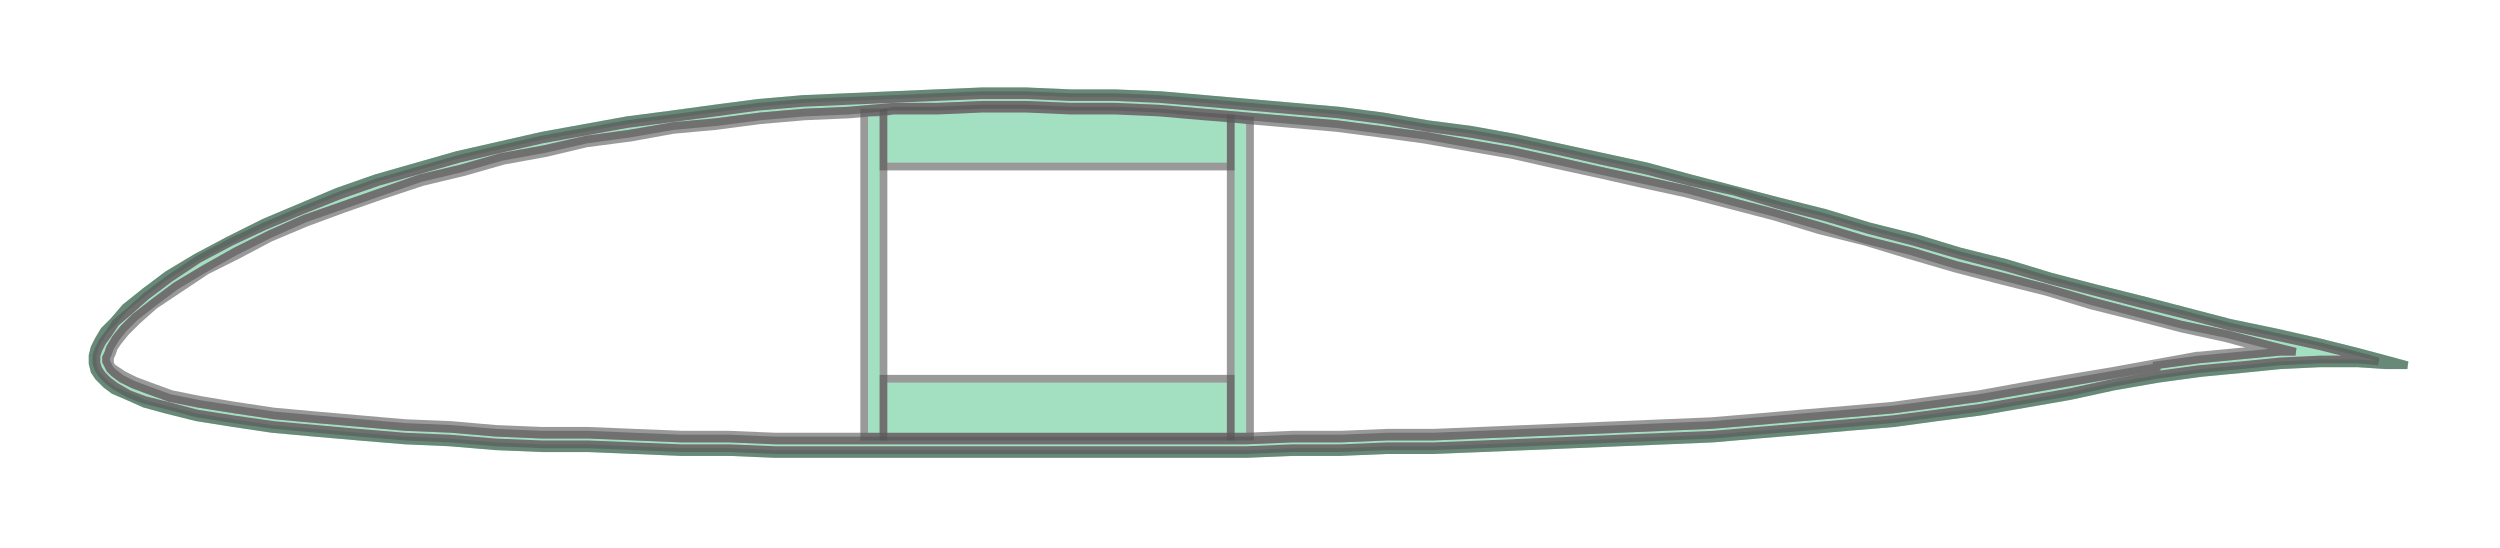
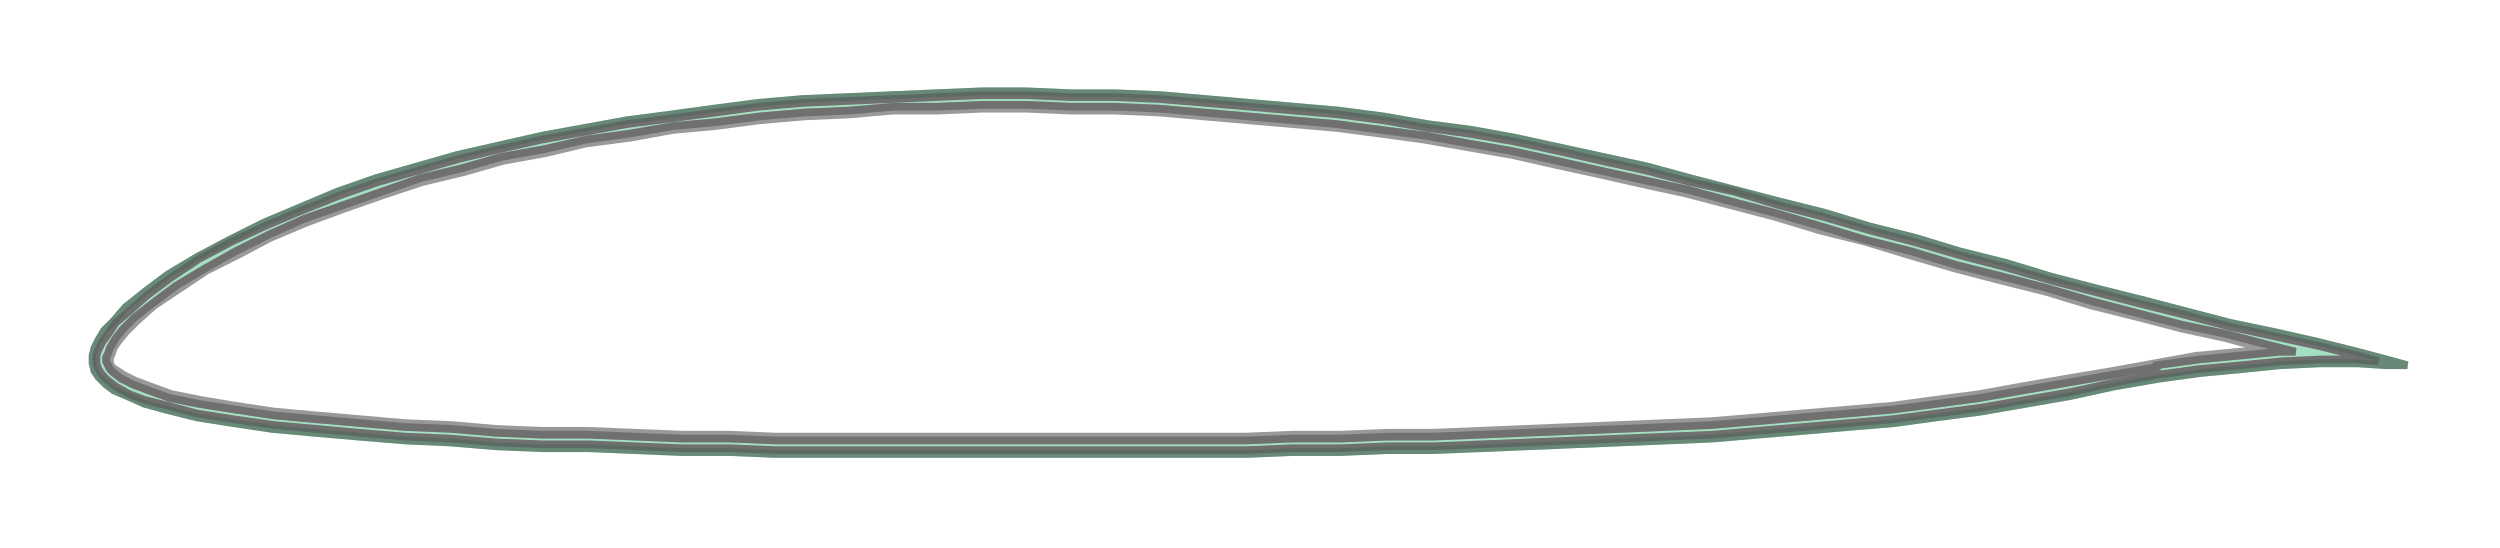
<svg xmlns="http://www.w3.org/2000/svg" width="1000.0" heigth="250.0" viewBox="-0.048 -0.097 1.296 0.284" preserveAspectRatio="xMinYMin meet">
  <g transform="matrix(1,0,0,-1,0,0.08934)">
    <g>
      <polyline fill="none" stroke="#66cc99" stroke-width="0.004" points="1.2,-0.003 1.189,0 1.174,0.004 1.154,0.009 1.132,0.014 1.108,0.019 1.085,0.025 1.062,0.031 1.038,0.037 1.015,0.043 0.992,0.05 0.968,0.056 0.945,0.063 0.921,0.069 0.898,0.076 0.874,0.082 0.851,0.088 0.828,0.094 0.806,0.1 0.783,0.105 0.76,0.11 0.737,0.115 0.715,0.119 0.692,0.122 0.669,0.126 0.646,0.129 0.623,0.131 0.6,0.133 0.577,0.135 0.554,0.137 0.53,0.138 0.507,0.138 0.484,0.139 0.461,0.139 0.437,0.138 0.414,0.137 0.391,0.136 0.368,0.135 0.345,0.133 0.322,0.13 0.3,0.127 0.277,0.124 0.255,0.12 0.233,0.116 0.211,0.111 0.189,0.106 0.168,0.1 0.147,0.094 0.127,0.087 0.108,0.079 0.089,0.071 0.071,0.062 0.054,0.053 0.039,0.044 0.027,0.035 0.017,0.027 0.011,0.02 0.006,0.015 0.003,0.01 0.001,0.006 0,0.002 0,-0.002 0.001,-0.006 0.003,-0.009 0.007,-0.013 0.011,-0.016 0.018,-0.019 0.027,-0.023 0.038,-0.026 0.054,-0.03 0.073,-0.033 0.093,-0.036 0.115,-0.038 0.138,-0.04 0.162,-0.042 0.185,-0.043 0.209,-0.045 0.233,-0.046 0.257,-0.046 0.281,-0.047 0.305,-0.048 0.33,-0.048 0.354,-0.049 0.378,-0.049 0.403,-0.049 0.427,-0.049 0.451,-0.049 0.476,-0.049 0.5,-0.049 0.525,-0.049 0.549,-0.049 0.574,-0.049 0.598,-0.049 0.622,-0.048 0.647,-0.048 0.671,-0.047 0.695,-0.047 0.72,-0.046 0.744,-0.045 0.768,-0.044 0.792,-0.043 0.816,-0.042 0.84,-0.041 0.863,-0.039 0.887,-0.037 0.91,-0.035 0.934,-0.033 0.956,-0.03 0.979,-0.027 1.002,-0.023 1.025,-0.019 1.048,-0.014 1.071,-0.01 1.093,-0.007 1.114,-0.005 1.134,-0.003 1.155,-0.002 1.174,-0.002 1.189,-0.003 1.2,-0.003" opacity="0.8" />
      <path fill-rule="evenodd" fill="#66cc99" stroke="#555555" stroke-width="0.004" opacity="0.6" d="M 1.2,-0.003 L 1.189,-0.003 L 1.174,-0.002 L 1.155,-0.002 L 1.134,-0.003 L 1.114,-0.005 L 1.093,-0.007 L 1.071,-0.01 L 1.048,-0.014 L 1.025,-0.019 L 1.002,-0.023 L 0.979,-0.027 L 0.956,-0.03 L 0.934,-0.033 L 0.91,-0.035 L 0.887,-0.037 L 0.863,-0.039 L 0.84,-0.041 L 0.816,-0.042 L 0.792,-0.043 L 0.768,-0.044 L 0.744,-0.045 L 0.72,-0.046 L 0.695,-0.047 L 0.671,-0.047 L 0.647,-0.048 L 0.622,-0.048 L 0.598,-0.049 L 0.574,-0.049 L 0.549,-0.049 L 0.525,-0.049 L 0.5,-0.049 L 0.476,-0.049 L 0.451,-0.049 L 0.427,-0.049 L 0.403,-0.049 L 0.378,-0.049 L 0.354,-0.049 L 0.33,-0.048 L 0.305,-0.048 L 0.281,-0.047 L 0.257,-0.046 L 0.233,-0.046 L 0.209,-0.045 L 0.185,-0.043 L 0.162,-0.042 L 0.138,-0.04 L 0.115,-0.038 L 0.093,-0.036 L 0.073,-0.033 L 0.054,-0.03 L 0.038,-0.026 L 0.027,-0.023 L 0.018,-0.019 L 0.011,-0.016 L 0.007,-0.013 L 0.003,-0.009 L 0.001,-0.006 L 0,-0.002 L 0,0.002 L 0.001,0.006 L 0.003,0.01 L 0.006,0.015 L 0.011,0.02 L 0.017,0.027 L 0.027,0.035 L 0.039,0.044 L 0.054,0.053 L 0.071,0.062 L 0.089,0.071 L 0.108,0.079 L 0.127,0.087 L 0.147,0.094 L 0.168,0.1 L 0.189,0.106 L 0.211,0.111 L 0.233,0.116 L 0.255,0.12 L 0.277,0.124 L 0.3,0.127 L 0.322,0.13 L 0.345,0.133 L 0.368,0.135 L 0.391,0.136 L 0.414,0.137 L 0.437,0.138 L 0.461,0.139 L 0.484,0.139 L 0.507,0.138 L 0.53,0.138 L 0.554,0.137 L 0.577,0.135 L 0.6,0.133 L 0.623,0.131 L 0.646,0.129 L 0.669,0.126 L 0.692,0.122 L 0.715,0.119 L 0.737,0.115 L 0.76,0.11 L 0.783,0.105 L 0.806,0.1 L 0.828,0.094 L 0.851,0.088 L 0.874,0.082 L 0.898,0.076 L 0.921,0.069 L 0.945,0.063 L 0.968,0.056 L 0.992,0.05 L 1.015,0.043 L 1.038,0.037 L 1.062,0.031 L 1.085,0.025 L 1.108,0.019 L 1.132,0.014 L 1.154,0.009 L 1.174,0.004 L 1.189,0 L 1.2,-0.003 z M 0.002,-0.002 L 0.003,-0.005 L 0.005,-0.008 L 0.008,-0.011 L 0.012,-0.014 L 0.019,-0.018 L 0.027,-0.021 L 0.039,-0.024 L 0.054,-0.028 L 0.073,-0.031 L 0.094,-0.034 L 0.116,-0.036 L 0.138,-0.038 L 0.162,-0.04 L 0.185,-0.041 L 0.209,-0.043 L 0.233,-0.044 L 0.257,-0.044 L 0.281,-0.045 L 0.305,-0.046 L 0.33,-0.046 L 0.354,-0.047 L 0.378,-0.047 L 0.403,-0.047 L 0.427,-0.047 L 0.451,-0.047 L 0.476,-0.047 L 0.5,-0.047 L 0.525,-0.047 L 0.549,-0.047 L 0.574,-0.047 L 0.598,-0.047 L 0.622,-0.046 L 0.647,-0.046 L 0.671,-0.045 L 0.695,-0.045 L 0.72,-0.044 L 0.744,-0.043 L 0.768,-0.042 L 0.792,-0.041 L 0.816,-0.04 L 0.84,-0.039 L 0.863,-0.037 L 0.887,-0.035 L 0.91,-0.033 L 0.933,-0.031 L 0.956,-0.028 L 0.979,-0.025 L 1.002,-0.021 L 1.025,-0.017 L 1.048,-0.012 L 1.048,-0.012 L 1.07,-0.008 L 1.07,-0.008 L 1.092,-0.005 L 1.092,-0.005 L 1.114,-0.003 L 1.114,-0.003 L 1.134,-0.001 L 1.134,-0.001 L 1.155,-0 L 1.155,-0 L 1.174,-0 L 1.174,-0 L 1.185,-0.001 L 1.174,0.002 L 1.154,0.007 L 1.154,0.007 L 1.131,0.012 L 1.131,0.012 L 1.108,0.017 L 1.108,0.017 L 1.085,0.023 L 1.085,0.023 L 1.061,0.029 L 1.061,0.029 L 1.038,0.035 L 1.038,0.035 L 1.015,0.041 L 1.015,0.041 L 0.991,0.048 L 0.991,0.048 L 0.968,0.054 L 0.968,0.054 L 0.944,0.061 L 0.944,0.061 L 0.921,0.067 L 0.897,0.074 L 0.874,0.08 L 0.851,0.087 L 0.828,0.092 L 0.805,0.098 L 0.782,0.103 L 0.76,0.108 L 0.737,0.113 L 0.714,0.117 L 0.692,0.12 L 0.669,0.124 L 0.646,0.127 L 0.623,0.129 L 0.6,0.131 L 0.577,0.133 L 0.553,0.135 L 0.53,0.136 L 0.507,0.136 L 0.484,0.137 L 0.461,0.137 L 0.437,0.136 L 0.414,0.135 L 0.391,0.134 L 0.368,0.133 L 0.345,0.131 L 0.323,0.128 L 0.3,0.125 L 0.277,0.122 L 0.255,0.118 L 0.233,0.114 L 0.211,0.109 L 0.19,0.104 L 0.169,0.098 L 0.148,0.092 L 0.128,0.085 L 0.108,0.077 L 0.089,0.069 L 0.072,0.061 L 0.055,0.052 L 0.04,0.042 L 0.028,0.033 L 0.019,0.025 L 0.012,0.019 L 0.008,0.013 L 0.005,0.009 L 0.003,0.005 L 0.002,0.002 L 0.002,-0.002 z" />
      <path fill-rule="evenodd" fill="#66cc99" stroke="#555555" stroke-width="0.004" opacity="0.6" d="M 0.002,-0.002 L 0.002,0.002 L 0.003,0.005 L 0.005,0.009 L 0.008,0.013 L 0.012,0.019 L 0.019,0.025 L 0.028,0.033 L 0.04,0.042 L 0.055,0.052 L 0.072,0.061 L 0.089,0.069 L 0.108,0.077 L 0.128,0.085 L 0.148,0.092 L 0.169,0.098 L 0.19,0.104 L 0.211,0.109 L 0.233,0.114 L 0.255,0.118 L 0.277,0.122 L 0.3,0.125 L 0.323,0.128 L 0.345,0.131 L 0.368,0.133 L 0.391,0.134 L 0.414,0.135 L 0.437,0.136 L 0.461,0.137 L 0.484,0.137 L 0.507,0.136 L 0.53,0.136 L 0.553,0.135 L 0.577,0.133 L 0.6,0.131 L 0.623,0.129 L 0.646,0.127 L 0.669,0.124 L 0.692,0.12 L 0.714,0.117 L 0.737,0.113 L 0.76,0.108 L 0.782,0.103 L 0.805,0.098 L 0.828,0.092 L 0.851,0.087 L 0.874,0.08 L 0.897,0.074 L 0.921,0.067 L 0.944,0.061 L 0.944,0.061 L 0.968,0.054 L 0.968,0.054 L 0.991,0.048 L 0.991,0.048 L 1.015,0.041 L 1.015,0.041 L 1.038,0.035 L 1.038,0.035 L 1.061,0.029 L 1.061,0.029 L 1.085,0.023 L 1.085,0.023 L 1.108,0.017 L 1.108,0.017 L 1.131,0.012 L 1.131,0.012 L 1.154,0.007 L 1.154,0.007 L 1.174,0.002 L 1.185,-0.001 L 1.174,-0 L 1.174,-0 L 1.155,-0 L 1.155,-0 L 1.134,-0.001 L 1.134,-0.001 L 1.114,-0.003 L 1.114,-0.003 L 1.092,-0.005 L 1.092,-0.005 L 1.07,-0.008 L 1.07,-0.008 L 1.048,-0.012 L 1.048,-0.012 L 1.025,-0.017 L 1.002,-0.021 L 0.979,-0.025 L 0.956,-0.028 L 0.933,-0.031 L 0.91,-0.033 L 0.887,-0.035 L 0.863,-0.037 L 0.84,-0.039 L 0.816,-0.04 L 0.792,-0.041 L 0.768,-0.042 L 0.744,-0.043 L 0.72,-0.044 L 0.695,-0.045 L 0.671,-0.045 L 0.647,-0.046 L 0.622,-0.046 L 0.598,-0.047 L 0.574,-0.047 L 0.549,-0.047 L 0.525,-0.047 L 0.5,-0.047 L 0.476,-0.047 L 0.451,-0.047 L 0.427,-0.047 L 0.403,-0.047 L 0.378,-0.047 L 0.354,-0.047 L 0.33,-0.046 L 0.305,-0.046 L 0.281,-0.045 L 0.257,-0.044 L 0.233,-0.044 L 0.209,-0.043 L 0.185,-0.041 L 0.162,-0.04 L 0.138,-0.038 L 0.116,-0.036 L 0.094,-0.034 L 0.073,-0.031 L 0.054,-0.028 L 0.039,-0.024 L 0.027,-0.021 L 0.019,-0.018 L 0.012,-0.014 L 0.008,-0.011 L 0.005,-0.008 L 0.003,-0.005 L 0.002,-0.002 z M 0.007,-0.001 L 0.008,-0.003 L 0.009,-0.005 L 0.011,-0.007 L 0.015,-0.01 L 0.021,-0.013 L 0.029,-0.016 L 0.04,-0.02 L 0.055,-0.023 L 0.074,-0.026 L 0.094,-0.029 L 0.116,-0.031 L 0.139,-0.033 L 0.162,-0.035 L 0.186,-0.036 L 0.209,-0.038 L 0.233,-0.039 L 0.257,-0.039 L 0.281,-0.04 L 0.305,-0.041 L 0.33,-0.041 L 0.354,-0.042 L 0.378,-0.042 L 0.403,-0.042 L 0.427,-0.042 L 0.451,-0.042 L 0.476,-0.042 L 0.5,-0.042 L 0.525,-0.042 L 0.549,-0.042 L 0.574,-0.042 L 0.598,-0.042 L 0.622,-0.041 L 0.647,-0.041 L 0.671,-0.04 L 0.695,-0.04 L 0.719,-0.039 L 0.743,-0.038 L 0.768,-0.037 L 0.792,-0.036 L 0.815,-0.035 L 0.839,-0.034 L 0.863,-0.032 L 0.886,-0.03 L 0.91,-0.028 L 0.933,-0.026 L 0.956,-0.023 L 0.978,-0.02 L 1.001,-0.016 L 1.024,-0.012 L 1.047,-0.008 L 1.047,-0.008 L 1.047,-0.008 L 1.047,-0.008 L 1.07,-0.004 L 1.07,-0.004 L 1.07,-0.004 L 1.07,-0.003 L 1.092,-0 L 1.092,-0 L 1.092,-0 L 1.092,-0 L 1.113,0.002 L 1.113,0.002 L 1.113,0.002 L 1.113,0.002 L 1.134,0.004 L 1.134,0.004 L 1.134,0.004 L 1.134,0.004 L 1.142,0.004 L 1.13,0.007 L 1.13,0.007 L 1.13,0.007 L 1.13,0.007 L 1.107,0.013 L 1.107,0.013 L 1.107,0.013 L 1.107,0.013 L 1.083,0.018 L 1.083,0.018 L 1.083,0.018 L 1.083,0.018 L 1.06,0.024 L 1.06,0.024 L 1.06,0.024 L 1.06,0.024 L 1.037,0.03 L 1.037,0.03 L 1.037,0.03 L 1.037,0.03 L 1.013,0.037 L 1.013,0.037 L 1.013,0.037 L 1.013,0.037 L 0.99,0.043 L 0.99,0.043 L 0.99,0.043 L 0.99,0.043 L 0.966,0.049 L 0.966,0.049 L 0.966,0.049 L 0.966,0.049 L 0.943,0.056 L 0.943,0.056 L 0.919,0.062 L 0.896,0.069 L 0.872,0.076 L 0.849,0.082 L 0.827,0.088 L 0.804,0.093 L 0.781,0.098 L 0.759,0.103 L 0.736,0.108 L 0.713,0.112 L 0.691,0.116 L 0.668,0.119 L 0.645,0.122 L 0.622,0.124 L 0.599,0.126 L 0.576,0.128 L 0.553,0.13 L 0.53,0.131 L 0.507,0.131 L 0.484,0.132 L 0.461,0.132 L 0.438,0.131 L 0.415,0.131 L 0.392,0.129 L 0.369,0.128 L 0.346,0.126 L 0.323,0.123 L 0.301,0.121 L 0.278,0.117 L 0.256,0.114 L 0.234,0.109 L 0.212,0.105 L 0.191,0.099 L 0.17,0.094 L 0.15,0.087 L 0.13,0.08 L 0.11,0.073 L 0.092,0.065 L 0.074,0.056 L 0.058,0.047 L 0.043,0.038 L 0.031,0.029 L 0.022,0.022 L 0.016,0.016 L 0.012,0.011 L 0.009,0.006 L 0.008,0.003 L 0.007,0.001 L 0.007,-0.001 z" />
      <path fill-rule="evenodd" fill="#66cc99" stroke="#555555" stroke-width="0.004" opacity="0.6" d="M 0.007,-0.001 L 0.007,0.001 L 0.008,0.003 L 0.009,0.006 L 0.012,0.011 L 0.016,0.016 L 0.022,0.022 L 0.031,0.029 L 0.043,0.038 L 0.058,0.047 L 0.074,0.056 L 0.092,0.065 L 0.11,0.073 L 0.13,0.08 L 0.15,0.087 L 0.17,0.094 L 0.191,0.099 L 0.212,0.105 L 0.234,0.109 L 0.256,0.114 L 0.278,0.117 L 0.301,0.121 L 0.323,0.123 L 0.346,0.126 L 0.369,0.128 L 0.392,0.129 L 0.415,0.131 L 0.438,0.131 L 0.461,0.132 L 0.484,0.132 L 0.507,0.131 L 0.53,0.131 L 0.553,0.13 L 0.576,0.128 L 0.599,0.126 L 0.622,0.124 L 0.645,0.122 L 0.668,0.119 L 0.691,0.116 L 0.713,0.112 L 0.736,0.108 L 0.759,0.103 L 0.781,0.098 L 0.804,0.093 L 0.827,0.088 L 0.849,0.082 L 0.872,0.076 L 0.896,0.069 L 0.919,0.062 L 0.943,0.056 L 0.943,0.056 L 0.966,0.049 L 0.966,0.049 L 0.966,0.049 L 0.966,0.049 L 0.99,0.043 L 0.99,0.043 L 0.99,0.043 L 0.99,0.043 L 1.013,0.037 L 1.013,0.037 L 1.013,0.037 L 1.013,0.037 L 1.037,0.03 L 1.037,0.03 L 1.037,0.03 L 1.037,0.03 L 1.06,0.024 L 1.06,0.024 L 1.06,0.024 L 1.06,0.024 L 1.083,0.018 L 1.083,0.018 L 1.083,0.018 L 1.083,0.018 L 1.107,0.013 L 1.107,0.013 L 1.107,0.013 L 1.107,0.013 L 1.13,0.007 L 1.13,0.007 L 1.13,0.007 L 1.13,0.007 L 1.142,0.004 L 1.134,0.004 L 1.134,0.004 L 1.134,0.004 L 1.134,0.004 L 1.113,0.002 L 1.113,0.002 L 1.113,0.002 L 1.113,0.002 L 1.092,-0 L 1.092,-0 L 1.092,-0 L 1.092,-0 L 1.07,-0.003 L 1.07,-0.004 L 1.07,-0.004 L 1.07,-0.004 L 1.047,-0.008 L 1.047,-0.008 L 1.047,-0.008 L 1.047,-0.008 L 1.024,-0.012 L 1.001,-0.016 L 0.978,-0.02 L 0.956,-0.023 L 0.933,-0.026 L 0.91,-0.028 L 0.886,-0.03 L 0.863,-0.032 L 0.839,-0.034 L 0.815,-0.035 L 0.792,-0.036 L 0.768,-0.037 L 0.743,-0.038 L 0.719,-0.039 L 0.695,-0.04 L 0.671,-0.04 L 0.647,-0.041 L 0.622,-0.041 L 0.598,-0.042 L 0.574,-0.042 L 0.549,-0.042 L 0.525,-0.042 L 0.5,-0.042 L 0.476,-0.042 L 0.451,-0.042 L 0.427,-0.042 L 0.403,-0.042 L 0.378,-0.042 L 0.354,-0.042 L 0.33,-0.041 L 0.305,-0.041 L 0.281,-0.04 L 0.257,-0.039 L 0.233,-0.039 L 0.209,-0.038 L 0.186,-0.036 L 0.162,-0.035 L 0.139,-0.033 L 0.116,-0.031 L 0.094,-0.029 L 0.074,-0.026 L 0.055,-0.023 L 0.04,-0.02 L 0.029,-0.016 L 0.021,-0.013 L 0.015,-0.01 L 0.011,-0.007 L 0.009,-0.005 L 0.008,-0.003 L 0.007,-0.001 z M 0.009,-0.001 L 0.009,-0.002 L 0.01,-0.004 L 0.013,-0.006 L 0.016,-0.008 L 0.022,-0.011 L 0.03,-0.014 L 0.041,-0.018 L 0.056,-0.021 L 0.074,-0.024 L 0.094,-0.027 L 0.116,-0.029 L 0.139,-0.031 L 0.162,-0.033 L 0.186,-0.034 L 0.209,-0.036 L 0.233,-0.037 L 0.257,-0.037 L 0.281,-0.038 L 0.306,-0.039 L 0.33,-0.039 L 0.354,-0.04 L 0.378,-0.04 L 0.403,-0.04 L 0.427,-0.04 L 0.451,-0.04 L 0.476,-0.04 L 0.5,-0.04 L 0.525,-0.04 L 0.549,-0.04 L 0.574,-0.04 L 0.598,-0.04 L 0.622,-0.039 L 0.647,-0.039 L 0.671,-0.038 L 0.695,-0.038 L 0.719,-0.037 L 0.743,-0.036 L 0.767,-0.035 L 0.791,-0.034 L 0.815,-0.033 L 0.839,-0.032 L 0.863,-0.03 L 0.886,-0.028 L 0.91,-0.026 L 0.933,-0.024 L 0.955,-0.021 L 0.978,-0.018 L 1,-0.014 L 1.023,-0.01 L 1.047,-0.006 L 1.047,-0.006 L 1.047,-0.006 L 1.047,-0.006 L 1.047,-0.006 L 1.047,-0.006 L 1.047,-0.006 L 1.047,-0.006 L 1.069,-0.002 L 1.069,-0.002 L 1.069,-0.002 L 1.069,-0.002 L 1.069,-0.002 L 1.069,-0.002 L 1.069,-0.002 L 1.069,-0.002 L 1.091,0.002 L 1.091,0.002 L 1.091,0.002 L 1.091,0.002 L 1.091,0.002 L 1.091,0.002 L 1.092,0.002 L 1.092,0.002 L 1.113,0.004 L 1.113,0.004 L 1.113,0.004 L 1.113,0.004 L 1.113,0.004 L 1.113,0.004 L 1.113,0.004 L 1.113,0.004 L 1.128,0.005 L 1.106,0.011 L 1.106,0.011 L 1.106,0.011 L 1.106,0.011 L 1.106,0.011 L 1.106,0.011 L 1.106,0.011 L 1.106,0.011 L 1.083,0.016 L 1.083,0.016 L 1.083,0.016 L 1.083,0.016 L 1.083,0.016 L 1.083,0.016 L 1.083,0.016 L 1.083,0.016 L 1.06,0.022 L 1.06,0.022 L 1.06,0.022 L 1.06,0.022 L 1.06,0.022 L 1.06,0.022 L 1.06,0.022 L 1.06,0.022 L 1.036,0.028 L 1.036,0.028 L 1.036,0.028 L 1.036,0.028 L 1.036,0.028 L 1.036,0.028 L 1.036,0.028 L 1.036,0.028 L 1.013,0.035 L 1.013,0.035 L 1.013,0.035 L 1.013,0.035 L 1.013,0.035 L 1.013,0.035 L 1.013,0.035 L 1.013,0.035 L 0.989,0.041 L 0.989,0.041 L 0.989,0.041 L 0.989,0.041 L 0.989,0.041 L 0.989,0.041 L 0.989,0.041 L 0.989,0.041 L 0.966,0.047 L 0.966,0.047 L 0.966,0.047 L 0.966,0.047 L 0.942,0.054 L 0.942,0.054 L 0.942,0.054 L 0.919,0.061 L 0.895,0.067 L 0.872,0.074 L 0.849,0.08 L 0.826,0.086 L 0.803,0.091 L 0.781,0.096 L 0.758,0.101 L 0.736,0.106 L 0.713,0.11 L 0.69,0.114 L 0.668,0.117 L 0.645,0.12 L 0.622,0.122 L 0.599,0.124 L 0.576,0.126 L 0.553,0.128 L 0.53,0.129 L 0.507,0.129 L 0.484,0.13 L 0.461,0.13 L 0.438,0.129 L 0.415,0.129 L 0.392,0.127 L 0.369,0.126 L 0.346,0.124 L 0.323,0.121 L 0.301,0.119 L 0.279,0.115 L 0.256,0.112 L 0.235,0.107 L 0.213,0.103 L 0.192,0.097 L 0.171,0.092 L 0.15,0.085 L 0.13,0.078 L 0.111,0.071 L 0.092,0.063 L 0.075,0.054 L 0.059,0.046 L 0.044,0.036 L 0.032,0.028 L 0.023,0.02 L 0.017,0.014 L 0.013,0.009 L 0.011,0.006 L 0.01,0.003 L 0.009,0.001 L 0.009,-0.001 z" />
-       <g>
-         <path fill-rule="evenodd" fill="#66cc99" stroke="#555555" stroke-width="0.004" opacity="0.6" d="M 0.6,0.124 L 0.6,-0.04 L 0.598,-0.04 L 0.59,-0.04 L 0.59,0.125 L 0.599,0.124 L 0.6,0.124 z" />
-         <path fill-rule="evenodd" fill="#66cc99" stroke="#555555" stroke-width="0.004" opacity="0.6" d="M 0.41,-0.04 L 0.403,-0.04 L 0.4,-0.04 L 0.4,0.128 L 0.41,0.128 L 0.41,-0.04 z" />
-         <path fill-rule="evenodd" fill="#66cc99" stroke="#555555" stroke-width="0.004" opacity="0.6" d="M 0.59,-0.04 L 0.574,-0.04 L 0.549,-0.04 L 0.525,-0.04 L 0.5,-0.04 L 0.476,-0.04 L 0.451,-0.04 L 0.427,-0.04 L 0.41,-0.04 L 0.41,-0.01 L 0.59,-0.01 L 0.59,-0.04 z" />
-         <path fill-rule="evenodd" fill="#66cc99" stroke="#555555" stroke-width="0.004" opacity="0.6" d="M 0.41,0.1 L 0.41,0.128 L 0.415,0.129 L 0.438,0.129 L 0.461,0.13 L 0.484,0.13 L 0.507,0.129 L 0.53,0.129 L 0.553,0.128 L 0.576,0.126 L 0.59,0.125 L 0.59,0.1 L 0.41,0.1 z" />
-       </g>
    </g>
  </g>
</svg>
